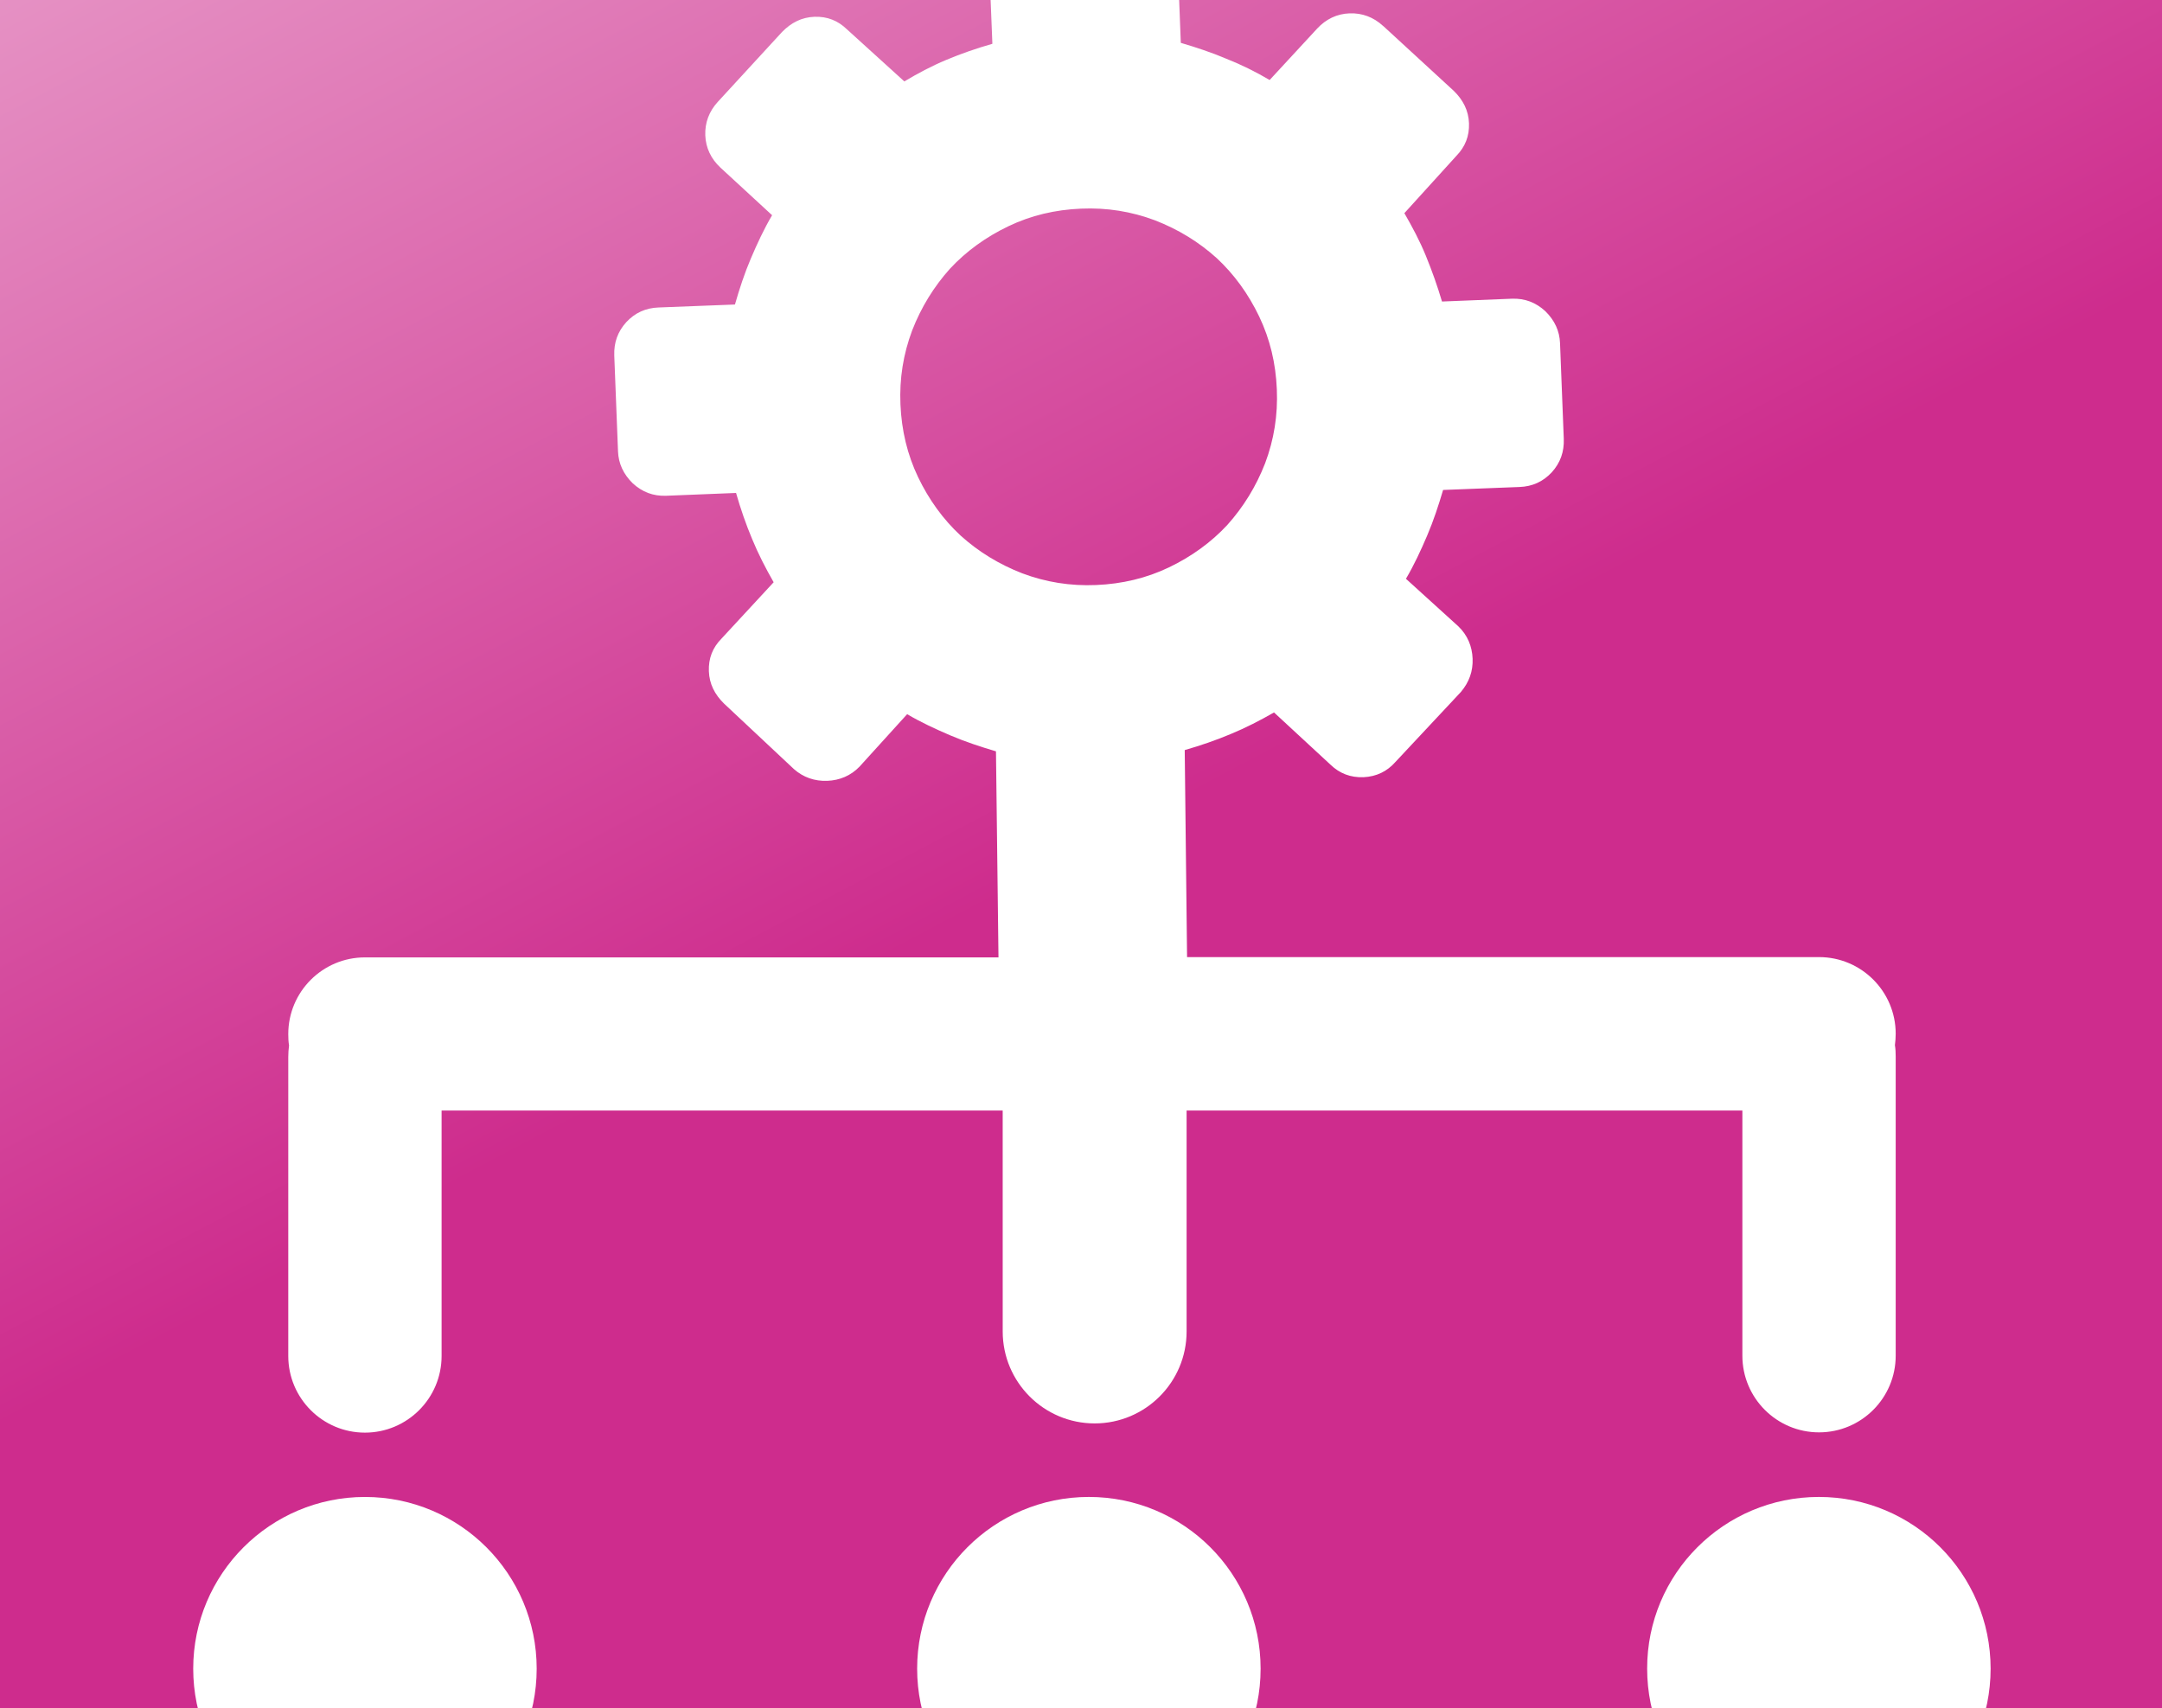
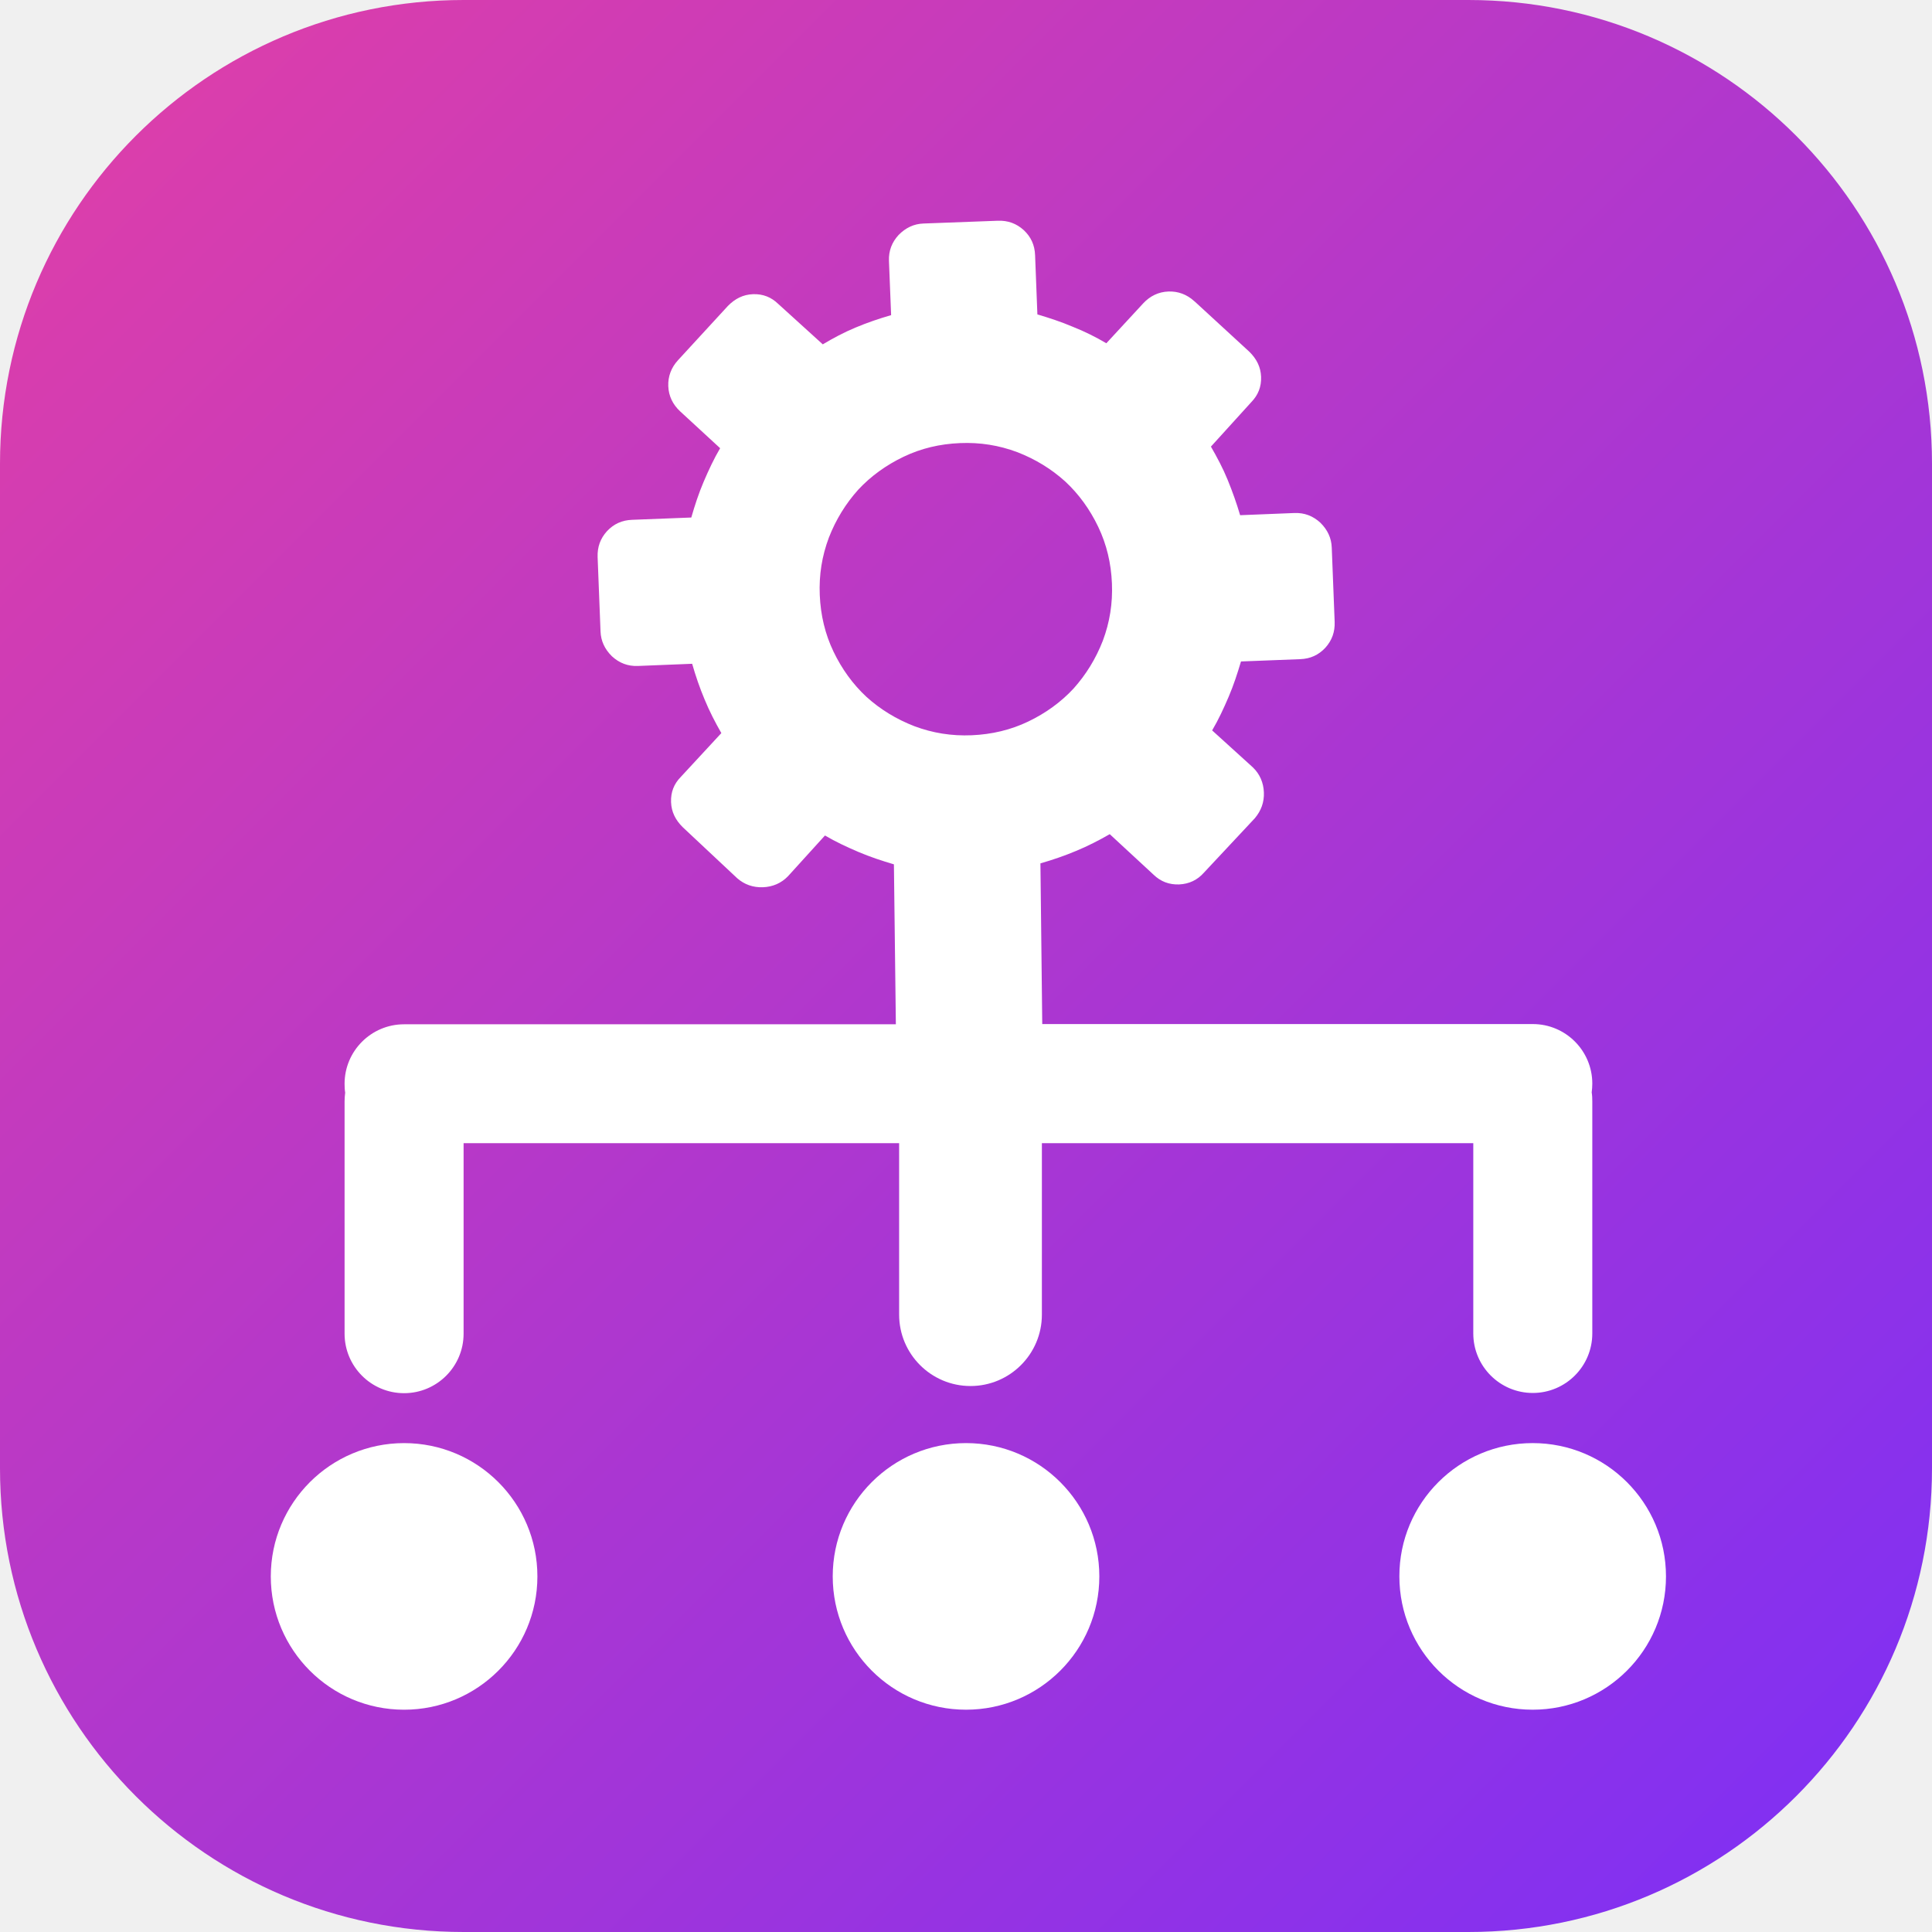
- <svg xmlns="http://www.w3.org/2000/svg" xmlns:xlink="http://www.w3.org/1999/xlink" version="1.1" id="Layer_1" x="0px" y="0px" viewBox="0 0 122.88 97.05" style="enable-background:new 0 0 122.88 97.05" xml:space="preserve">
+ <svg xmlns="http://www.w3.org/2000/svg" xmlns:xlink="http://www.w3.org/1999/xlink" version="1.1" id="Layer_1" viewBox="0 0 100 100" xml:space="preserve">
  <defs id="defs9">
    <linearGradient id="linearGradient1095">
-       <stop style="stop-color:#ce2c8d;stop-opacity:1;" offset="0" id="stop1091" />
-       <stop style="stop-color:#ffffff;stop-opacity:1" offset="1" id="stop1093" />
+       <stop style="stop-color:#E23FA6;stop-opacity:1;" offset="0" id="stop1091" />
+       <stop style="stop-color:#7B2FF7;stop-opacity:1" offset="1" id="stop1093" />
    </linearGradient>
-     <linearGradient xlink:href="#linearGradient1095" id="linearGradient1000" gradientUnits="userSpaceOnUse" x1="65.837" y1="43.842" x2="-4.271" y2="-88.977" />
+     <linearGradient xlink:href="#linearGradient1095" id="linearGradient1000" x1="0%" y1="0%" x2="100%" y2="100%" />
+     <linearGradient id="cuzyGrad" x1="0%" y1="0%" x2="100%" y2="100%">
+       <stop offset="0%" stop-color="#E23FA6" />
+       <stop offset="100%" stop-color="#7B2FF7" />
+     </linearGradient>
  </defs>
-   <g id="layer2">
-     <path style="fill:url(#linearGradient1000);fill-opacity:1;stroke:#3bb0f4;stroke-width:0;stroke-miterlimit:4;stroke-dasharray:none" id="path859-7" d="m 124.43,107.875 c -12.945,12.945 -109.102,12.945 -122.047,0 -12.945,-12.945 -12.945,-109.102 -4e-7,-122.047 12.945,-12.945 109.102,-12.945 122.047,-10e-7 12.945,12.945 12.945,109.102 0,122.047 z" transform="translate(-1.520441,3.294316)" />
-     <g id="g6" transform="matrix(0.9194288,0,0,0.9194288,10.65348,-6.94894)">
-       <path class="st0" d="m 10.973,100.094 c 5.868,0 10.616,4.758 10.616,10.616 0,5.868 -4.758,10.616 -10.616,10.616 -5.868,0 -10.616,-4.758 -10.616,-10.616 0,-5.858 4.758,-10.616 10.616,-10.616 z M 50.396,76.208 H 15.711 v 15.171 c 0,2.615 -2.123,4.739 -4.739,4.739 -2.615,0 -4.739,-2.123 -4.739,-4.739 V 72.889 c 0,-0.241 0.019,-0.473 0.048,-0.705 -0.039,-0.232 -0.048,-0.463 -0.048,-0.705 0,-2.615 2.123,-4.739 4.739,-4.739 H 50.136 L 49.981,54.002 C 49.035,53.722 48.09,53.413 47.163,53.018 46.237,52.622 45.339,52.207 44.49,51.705 l -2.943,3.243 c -0.54,0.56 -1.226,0.849 -1.998,0.878 -0.772,0.029 -1.477,-0.212 -2.056,-0.724 l -4.324,-4.053 c -0.579,-0.569 -0.907,-1.216 -0.936,-1.998 -0.029,-0.801 0.232,-1.457 0.772,-2.007 L 36.238,43.55 C 35.746,42.691 35.283,41.794 34.907,40.877 34.521,39.96 34.192,39.005 33.913,38.03 l -4.324,0.174 c -0.801,0.029 -1.477,-0.232 -2.065,-0.772 -0.579,-0.569 -0.878,-1.226 -0.907,-1.969 l -0.232,-5.926 c -0.029,-0.801 0.212,-1.477 0.743,-2.065 0.54,-0.579 1.197,-0.878 1.998,-0.907 l 4.719,-0.183 c 0.28,-0.975 0.589,-1.921 0.984,-2.847 0.396,-0.926 0.811,-1.824 1.313,-2.673 l -3.194,-2.943 c -0.579,-0.54 -0.907,-1.216 -0.936,-1.998 -0.029,-0.772 0.232,-1.477 0.772,-2.065 l 3.976,-4.324 c 0.569,-0.579 1.216,-0.907 1.998,-0.936 0.801,-0.029 1.457,0.241 2.007,0.772 l 3.551,3.223 c 0.811,-0.483 1.67,-0.946 2.596,-1.332 0.917,-0.386 1.872,-0.714 2.847,-0.994 L 49.586,5.941 C 49.557,5.14 49.817,4.464 50.358,3.876 50.927,3.297 51.583,2.997 52.326,2.969 L 58.252,2.747 c 0.801,-0.029 1.477,0.212 2.065,0.743 0.579,0.54 0.878,1.197 0.907,1.998 l 0.183,4.719 c 0.946,0.28 1.892,0.589 2.818,0.984 0.926,0.367 1.824,0.811 2.673,1.313 l 2.943,-3.185 c 0.54,-0.579 1.216,-0.907 1.998,-0.936 0.772,-0.029 1.477,0.232 2.065,0.772 l 0.058,0.048 4.324,3.976 c 0.579,0.569 0.907,1.216 0.936,1.998 0.029,0.801 -0.241,1.457 -0.772,2.007 l -3.223,3.551 c 0.483,0.84 0.946,1.699 1.332,2.644 0.386,0.946 0.714,1.872 0.994,2.818 l 4.324,-0.174 c 0.801,-0.029 1.477,0.232 2.065,0.772 0.579,0.569 0.878,1.226 0.907,1.969 l 0.232,5.926 c 0.029,0.801 -0.212,1.477 -0.743,2.065 -0.54,0.579 -1.197,0.878 -1.998,0.907 l -4.719,0.183 c -0.28,0.946 -0.589,1.892 -0.984,2.818 -0.396,0.926 -0.811,1.824 -1.313,2.673 l 3.243,2.943 c 0.56,0.54 0.849,1.226 0.878,1.998 0.029,0.772 -0.212,1.448 -0.724,2.056 l -4.053,4.333 c -0.511,0.579 -1.168,0.898 -1.969,0.936 -0.801,0.029 -1.477,-0.232 -2.036,-0.772 L 67.169,51.599 c -0.859,0.492 -1.756,0.955 -2.673,1.332 -0.917,0.386 -1.872,0.714 -2.847,0.994 l 0.145,12.797 h 39.066 c 2.615,0 4.739,2.123 4.739,4.739 0,0.241 -0.019,0.473 -0.048,0.705 0.039,0.232 0.048,0.463 0.048,0.705 v 18.491 c 0,2.615 -2.123,4.739 -4.739,4.739 -2.615,0 -4.739,-2.123 -4.739,-4.739 V 76.208 H 61.765 v 13.656 c 0,3.137 -2.548,5.684 -5.684,5.684 -3.137,0 -5.684,-2.548 -5.684,-5.684 z m 4.845,-55.753 c 1.602,-0.068 3.108,0.174 4.574,0.724 1.438,0.56 2.702,1.332 3.812,2.335 1.081,1.004 1.959,2.22 2.625,3.609 0.676,1.419 1.023,2.895 1.091,4.497 0.068,1.602 -0.174,3.108 -0.724,4.574 -0.56,1.438 -1.341,2.702 -2.335,3.812 -1.004,1.081 -2.22,1.959 -3.609,2.625 -1.39,0.666 -2.895,1.023 -4.497,1.091 -1.602,0.068 -3.108,-0.174 -4.574,-0.724 -1.438,-0.56 -2.702,-1.332 -3.812,-2.335 -1.081,-1.004 -1.959,-2.22 -2.625,-3.609 -0.666,-1.39 -1.023,-2.895 -1.091,-4.497 -0.068,-1.602 0.174,-3.108 0.724,-4.574 0.56,-1.438 1.341,-2.702 2.335,-3.812 1.004,-1.081 2.22,-1.959 3.609,-2.625 1.409,-0.676 2.895,-1.023 4.497,-1.091 z m 45.61,79.638 c 5.868,0 10.616,4.758 10.616,10.616 0,5.868 -4.758,10.616 -10.616,10.616 -5.868,0 -10.616,-4.758 -10.616,-10.616 -0.01,-5.858 4.748,-10.616 10.616,-10.616 z m -45.127,0 c 5.868,0 10.616,4.758 10.616,10.616 0,5.868 -4.758,10.616 -10.616,10.616 -5.868,0 -10.616,-4.758 -10.616,-10.616 0,-5.858 4.748,-10.616 10.616,-10.616 z" id="path4" style="clip-rule:evenodd;fill-rule:evenodd;stroke-width:0.965;fill:#ffffff" />
+   <rect x="0" y="0" width="100" height="100" rx="24" fill="url(#cuzyGrad)" id="rect-bg" />
+   <g id="icon" transform="scale(0.7068936) translate(8.84628,20.5862)">
+     <g id="layer2">
+       <g id="g6" transform="matrix(0.9194288,0,0,0.9194288,10.65348,-6.94894)">
+         <path class="st0" d="m 10.973,100.094 c 5.868,0 10.616,4.758 10.616,10.616 0,5.868 -4.758,10.616 -10.616,10.616 -5.868,0 -10.616,-4.758 -10.616,-10.616 0,-5.858 4.758,-10.616 10.616,-10.616 z M 50.396,76.208 H 15.711 v 15.171 c 0,2.615 -2.123,4.739 -4.739,4.739 -2.615,0 -4.739,-2.123 -4.739,-4.739 V 72.889 c 0,-0.241 0.019,-0.473 0.048,-0.705 -0.039,-0.232 -0.048,-0.463 -0.048,-0.705 0,-2.615 2.123,-4.739 4.739,-4.739 H 50.136 L 49.981,54.002 C 49.035,53.722 48.09,53.413 47.163,53.018 46.237,52.622 45.339,52.207 44.49,51.705 l -2.943,3.243 c -0.54,0.56 -1.226,0.849 -1.998,0.878 -0.772,0.029 -1.477,-0.212 -2.056,-0.724 l -4.324,-4.053 c -0.579,-0.569 -0.907,-1.216 -0.936,-1.998 -0.029,-0.801 0.232,-1.457 0.772,-2.007 L 36.238,43.55 C 35.746,42.691 35.283,41.794 34.907,40.877 34.521,39.96 34.192,39.005 33.913,38.03 l -4.324,0.174 c -0.801,0.029 -1.477,-0.232 -2.065,-0.772 -0.579,-0.569 -0.878,-1.226 -0.907,-1.969 l -0.232,-5.926 c -0.029,-0.801 0.212,-1.477 0.743,-2.065 0.54,-0.579 1.197,-0.878 1.998,-0.907 l 4.719,-0.183 c 0.28,-0.975 0.589,-1.921 0.984,-2.847 0.396,-0.926 0.811,-1.824 1.313,-2.673 l -3.194,-2.943 c -0.579,-0.54 -0.907,-1.216 -0.936,-1.998 -0.029,-0.772 0.232,-1.477 0.772,-2.065 l 3.976,-4.324 c 0.569,-0.579 1.216,-0.907 1.998,-0.936 0.801,-0.029 1.457,0.241 2.007,0.772 l 3.551,3.223 c 0.811,-0.483 1.67,-0.946 2.596,-1.332 0.917,-0.386 1.872,-0.714 2.847,-0.994 L 49.586,5.941 C 49.557,5.14 49.817,4.464 50.358,3.876 50.927,3.297 51.583,2.997 52.326,2.969 L 58.252,2.747 c 0.801,-0.029 1.477,0.212 2.065,0.743 0.579,0.54 0.878,1.197 0.907,1.998 l 0.183,4.719 c 0.946,0.28 1.892,0.589 2.818,0.984 0.926,0.367 1.824,0.811 2.673,1.313 l 2.943,-3.185 c 0.54,-0.579 1.216,-0.907 1.998,-0.936 0.772,-0.029 1.477,0.232 2.065,0.772 l 0.058,0.048 4.324,3.976 c 0.579,0.569 0.907,1.216 0.936,1.998 0.029,0.801 -0.241,1.457 -0.772,2.007 l -3.223,3.551 c 0.483,0.84 0.946,1.699 1.332,2.644 0.386,0.946 0.714,1.872 0.994,2.818 l 4.324,-0.174 c 0.801,-0.029 1.477,0.232 2.065,0.772 0.579,0.569 0.878,1.226 0.907,1.969 l 0.232,5.926 c 0.029,0.801 -0.212,1.477 -0.743,2.065 -0.54,0.579 -1.197,0.878 -1.998,0.907 l -4.719,0.183 c -0.28,0.946 -0.589,1.892 -0.984,2.818 -0.396,0.926 -0.811,1.824 -1.313,2.673 l 3.243,2.943 c 0.56,0.54 0.849,1.226 0.878,1.998 0.029,0.772 -0.212,1.448 -0.724,2.056 l -4.053,4.333 c -0.511,0.579 -1.168,0.898 -1.969,0.936 -0.801,0.029 -1.477,-0.232 -2.036,-0.772 L 67.169,51.599 c -0.859,0.492 -1.756,0.955 -2.673,1.332 -0.917,0.386 -1.872,0.714 -2.847,0.994 l 0.145,12.797 h 39.066 c 2.615,0 4.739,2.123 4.739,4.739 0,0.241 -0.019,0.473 -0.048,0.705 0.039,0.232 0.048,0.463 0.048,0.705 v 18.491 c 0,2.615 -2.123,4.739 -4.739,4.739 -2.615,0 -4.739,-2.123 -4.739,-4.739 V 76.208 H 61.765 v 13.656 c 0,3.137 -2.548,5.684 -5.684,5.684 -3.137,0 -5.684,-2.548 -5.684,-5.684 z m 4.845,-55.753 c 1.602,-0.068 3.108,0.174 4.574,0.724 1.438,0.56 2.702,1.332 3.812,2.335 1.081,1.004 1.959,2.22 2.625,3.609 0.676,1.419 1.023,2.895 1.091,4.497 0.068,1.602 -0.174,3.108 -0.724,4.574 -0.56,1.438 -1.341,2.702 -2.335,3.812 -1.004,1.081 -2.22,1.959 -3.609,2.625 -1.39,0.666 -2.895,1.023 -4.497,1.091 -1.602,0.068 -3.108,-0.174 -4.574,-0.724 -1.438,-0.56 -2.702,-1.332 -3.812,-2.335 -1.081,-1.004 -1.959,-2.22 -2.625,-3.609 -0.666,-1.39 -1.023,-2.895 -1.091,-4.497 -0.068,-1.602 0.174,-3.108 0.724,-4.574 0.56,-1.438 1.341,-2.702 2.335,-3.812 1.004,-1.081 2.22,-1.959 3.609,-2.625 1.409,-0.676 2.895,-1.023 4.497,-1.091 z m 45.61,79.638 c 5.868,0 10.616,4.758 10.616,10.616 0,5.868 -4.758,10.616 -10.616,10.616 -5.868,0 -10.616,-4.758 -10.616,-10.616 -0.01,-5.858 4.748,-10.616 10.616,-10.616 z m -45.127,0 c 5.868,0 10.616,4.758 10.616,10.616 0,5.868 -4.758,10.616 -10.616,10.616 -5.868,0 -10.616,-4.758 -10.616,-10.616 0,-5.858 4.748,-10.616 10.616,-10.616 z" id="path4" style="clip-rule:evenodd;fill-rule:evenodd;stroke-width:0.965;fill:#ffffff" />
+       </g>
    </g>
+     <g id="layer1" />
  </g>
-   <g id="layer1" />
</svg>
